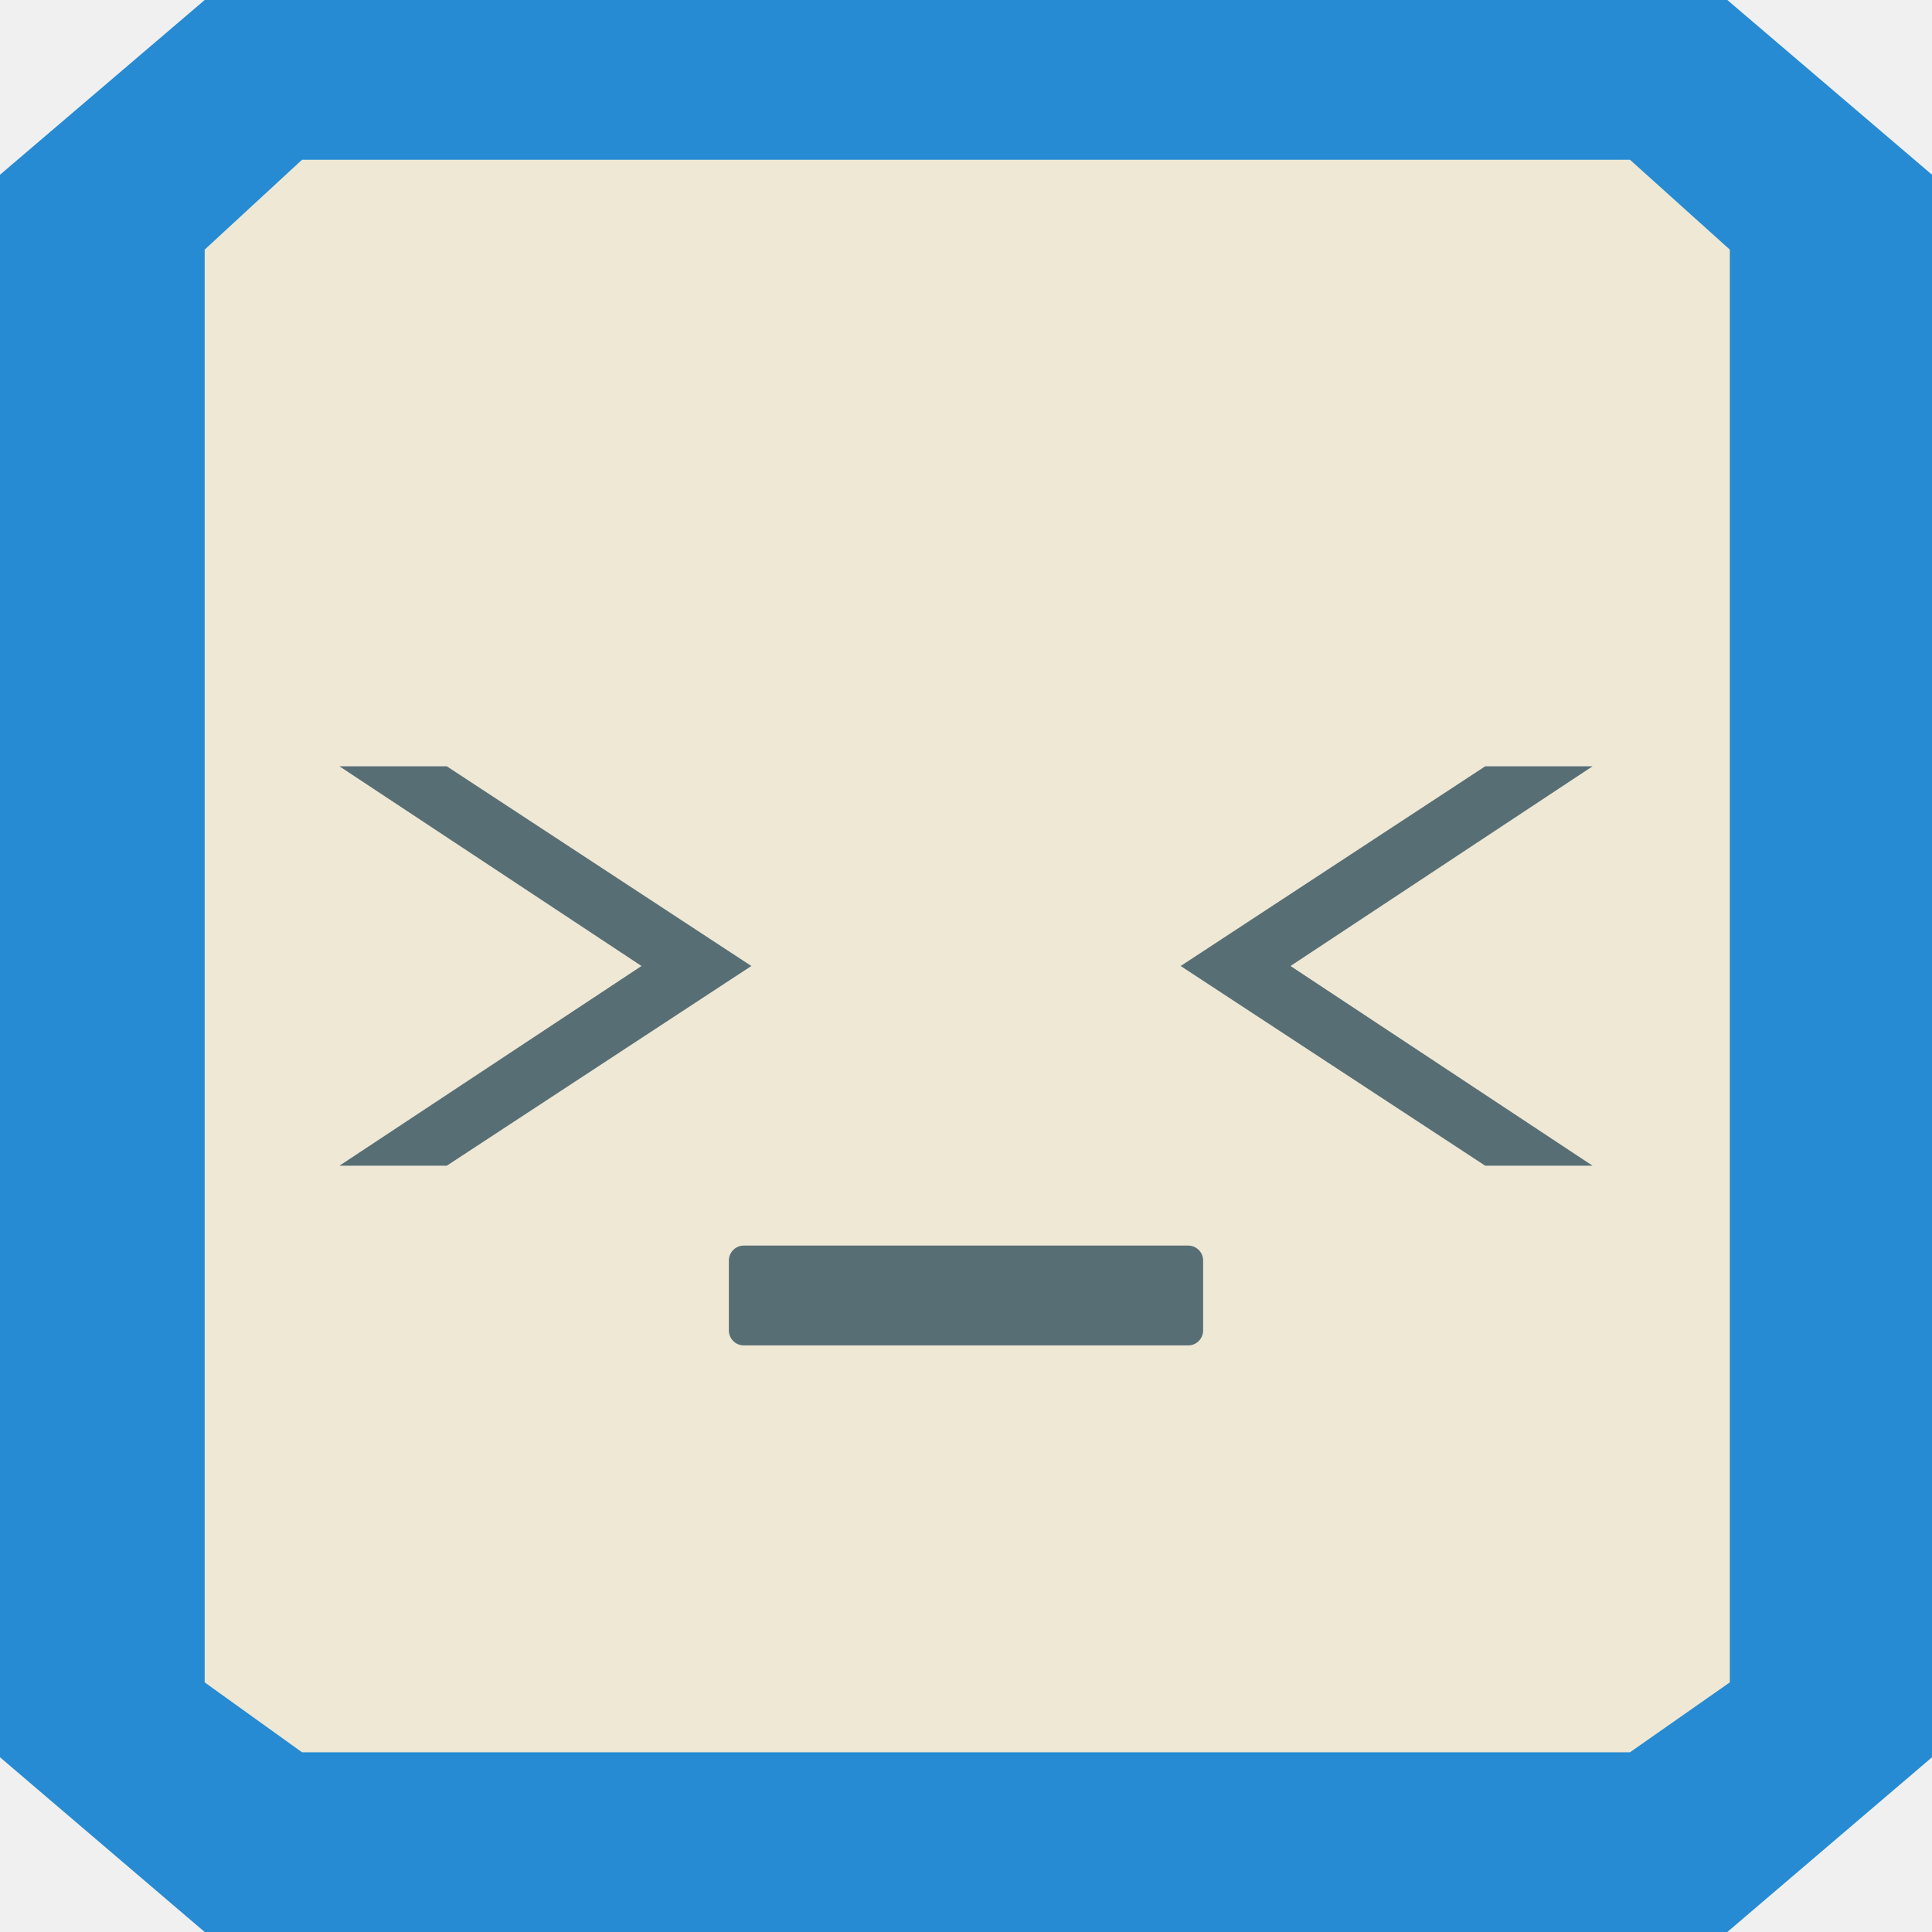
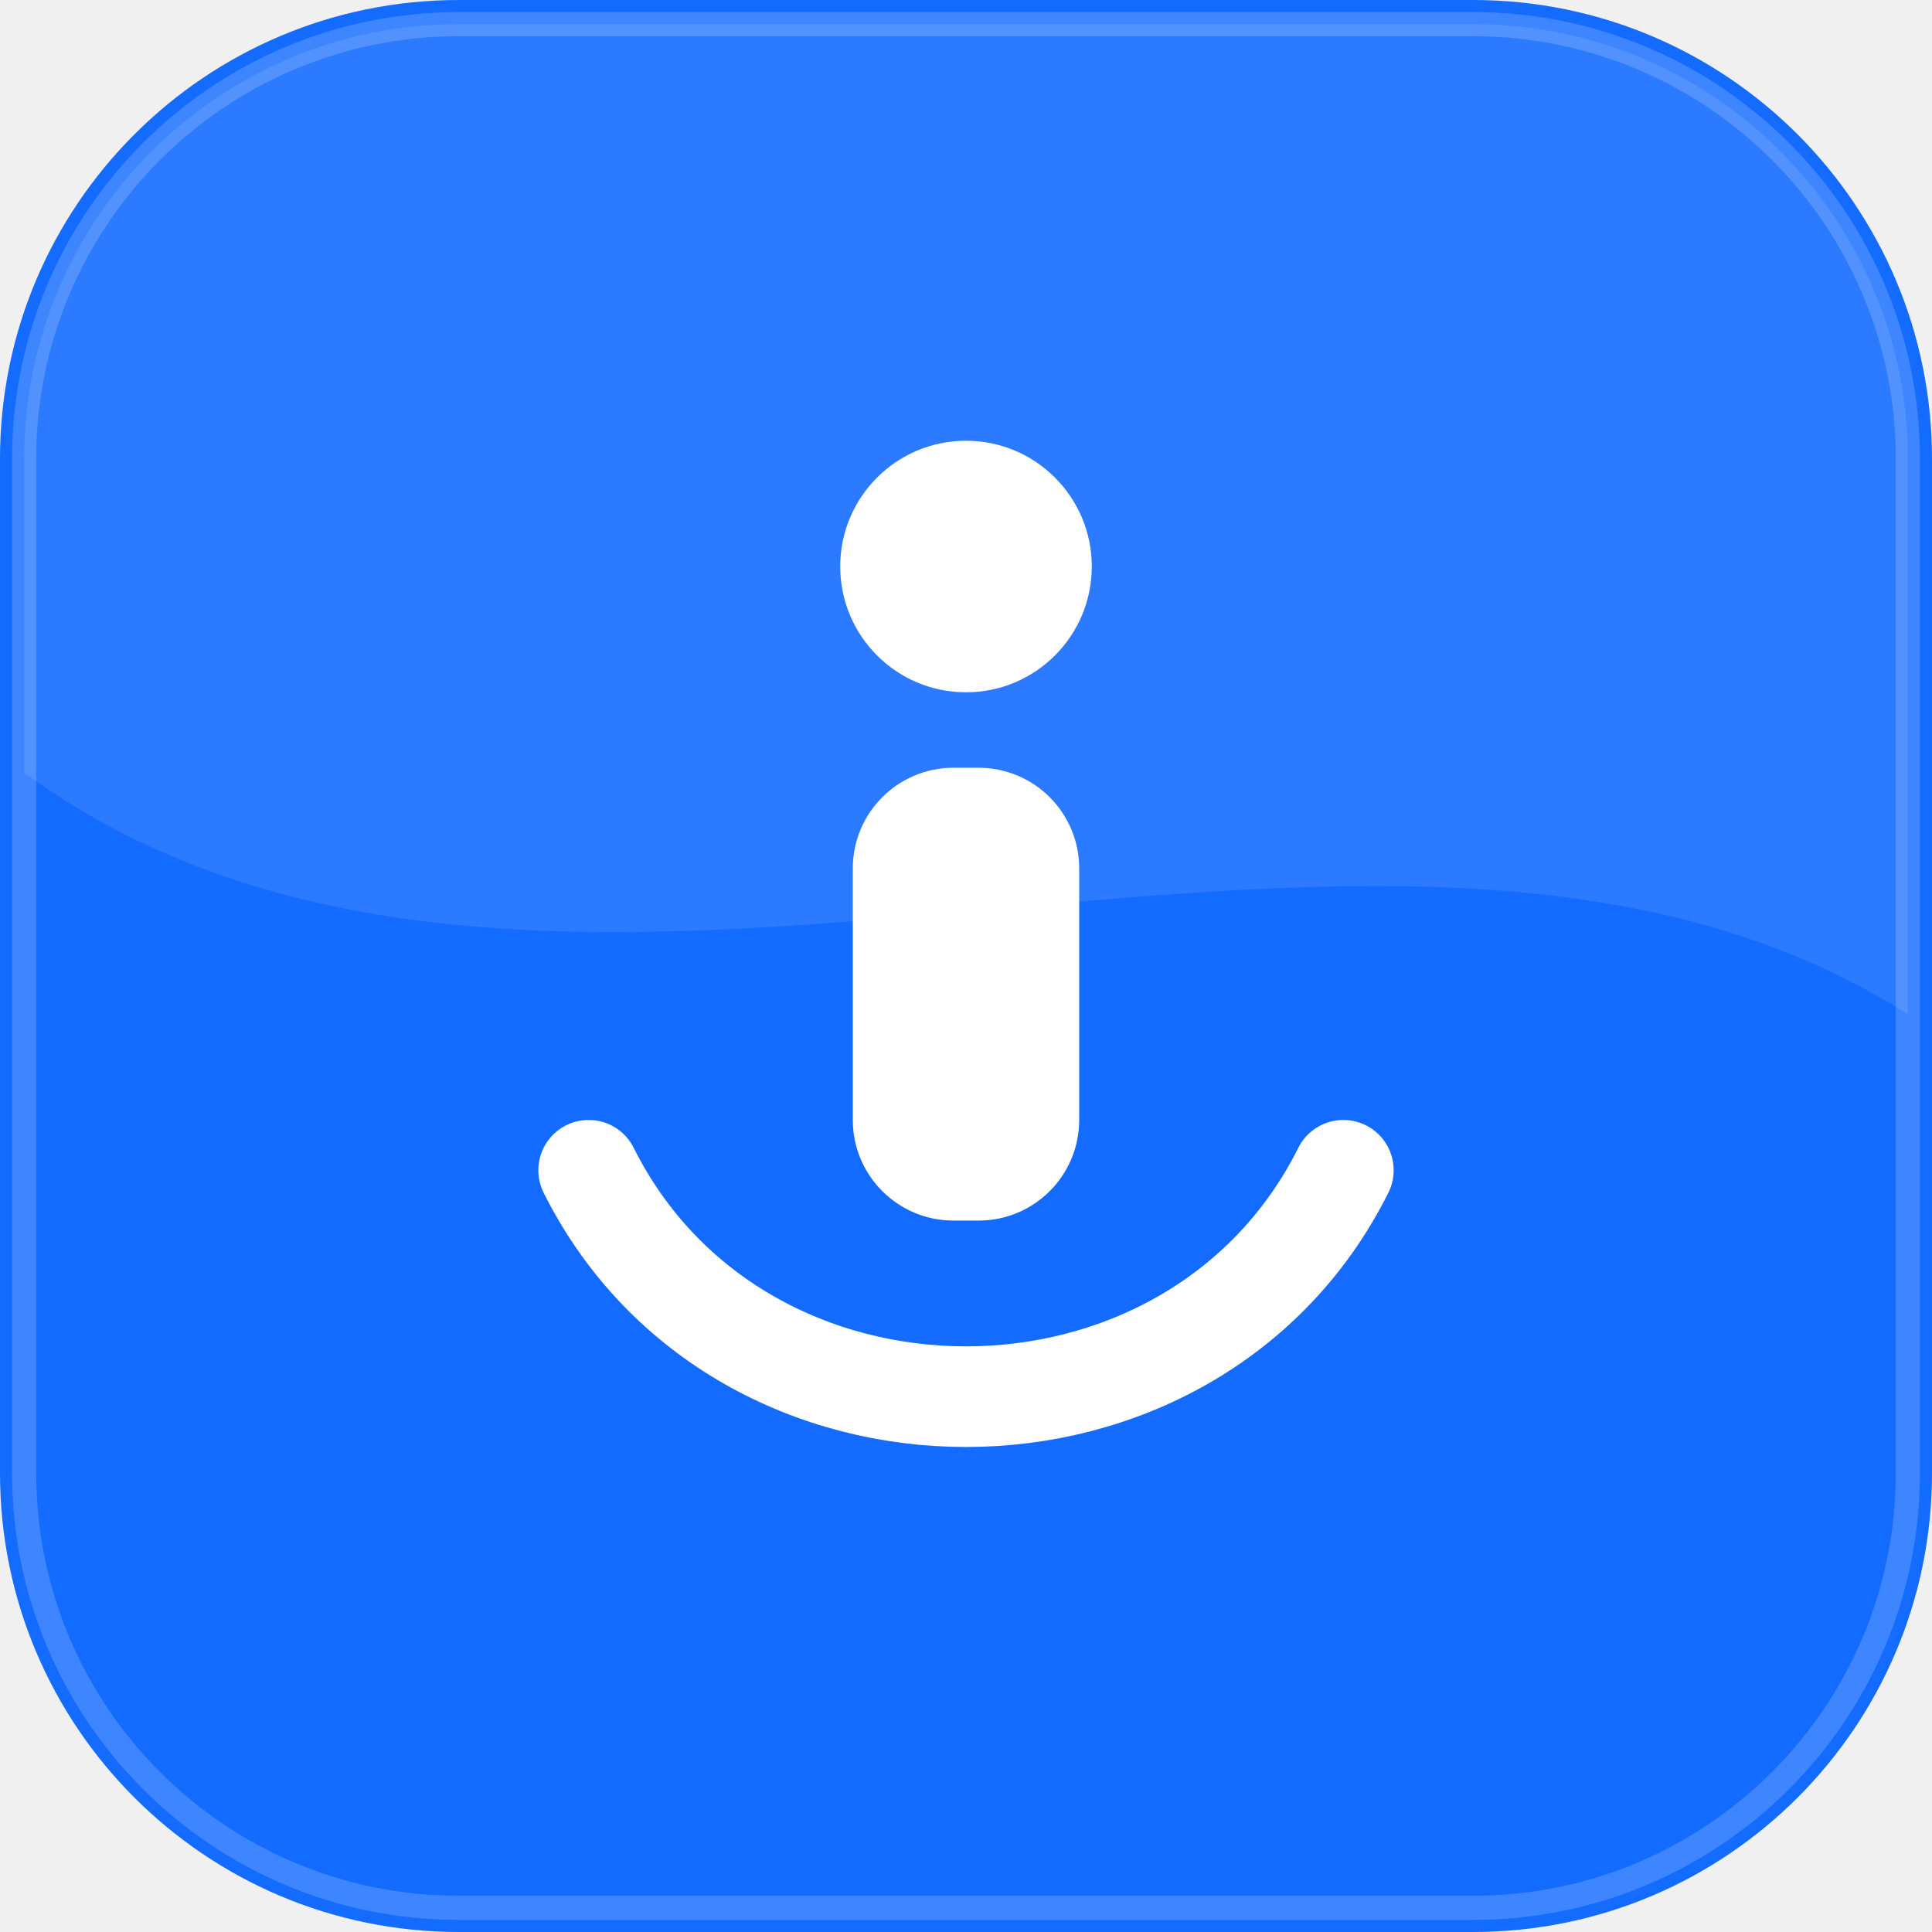
- <svg xmlns="http://www.w3.org/2000/svg" viewBox="125 125 774 774" width="774" height="774">
-   <path fill="#268bd2" d="M 207 125 L 817 125 L 899 195 L 899 829 L 817 899 L 207 899 L 125 829 L 125 195 Z" />
-   <path fill="#eee8d5" d="M 246 189 L 778 189 L 818 225 L 818 799 L 778 827 L 246 827 L 207 799 L 207 225 Z" />
-   <path fill="#586e75" d="M 261 432 L 382 512 L 261 592 L 304 592 L 426 512 L 304 432 Z" />
-   <path fill="#586e75" d="M 763 432 L 642 512 L 763 592 L 720 592 L 598 512 L 720 432 Z" />
-   <rect x="417" y="624" width="190" height="40" rx="6" fill="#586e75" />
+ <svg xmlns="http://www.w3.org/2000/svg" viewBox="0 0 80 80" width="128" height="128" fill="none" role="img" aria-label="Inklura Desktop">
+   <rect width="80" height="80" rx="19" fill="#146BFF" />
+   <path d="M19 1h42a18 18 0 0 1 18 18v23C57 28 23 48 1 32V19A18 18 0 0 1 19 1Z" fill="#fff" opacity=".1" />
+   <rect x="1" y="1" width="78" height="78" rx="18" stroke="#fff" stroke-opacity=".18" />
+   <svg x="15" y="12" width="50" height="50" viewBox="0 0 48 48" fill="none" stroke="white" stroke-width="2.5" stroke-linecap="round" stroke-linejoin="round" overflow="visible">
+     <g>
+       <path d="M9 35c6 12 24 12 30 0" stroke-width="4" />
+     </g>
+     <g class="ik-icon-detail" style="--ik-motion:ik-greet">
+       <circle cx="24" cy="11" r="5" fill="white" stroke="none" />
+       <rect x="19.5" y="19" width="9" height="18" rx="4" fill="white" stroke="none" />
+     </g>
+   </svg>
</svg>
